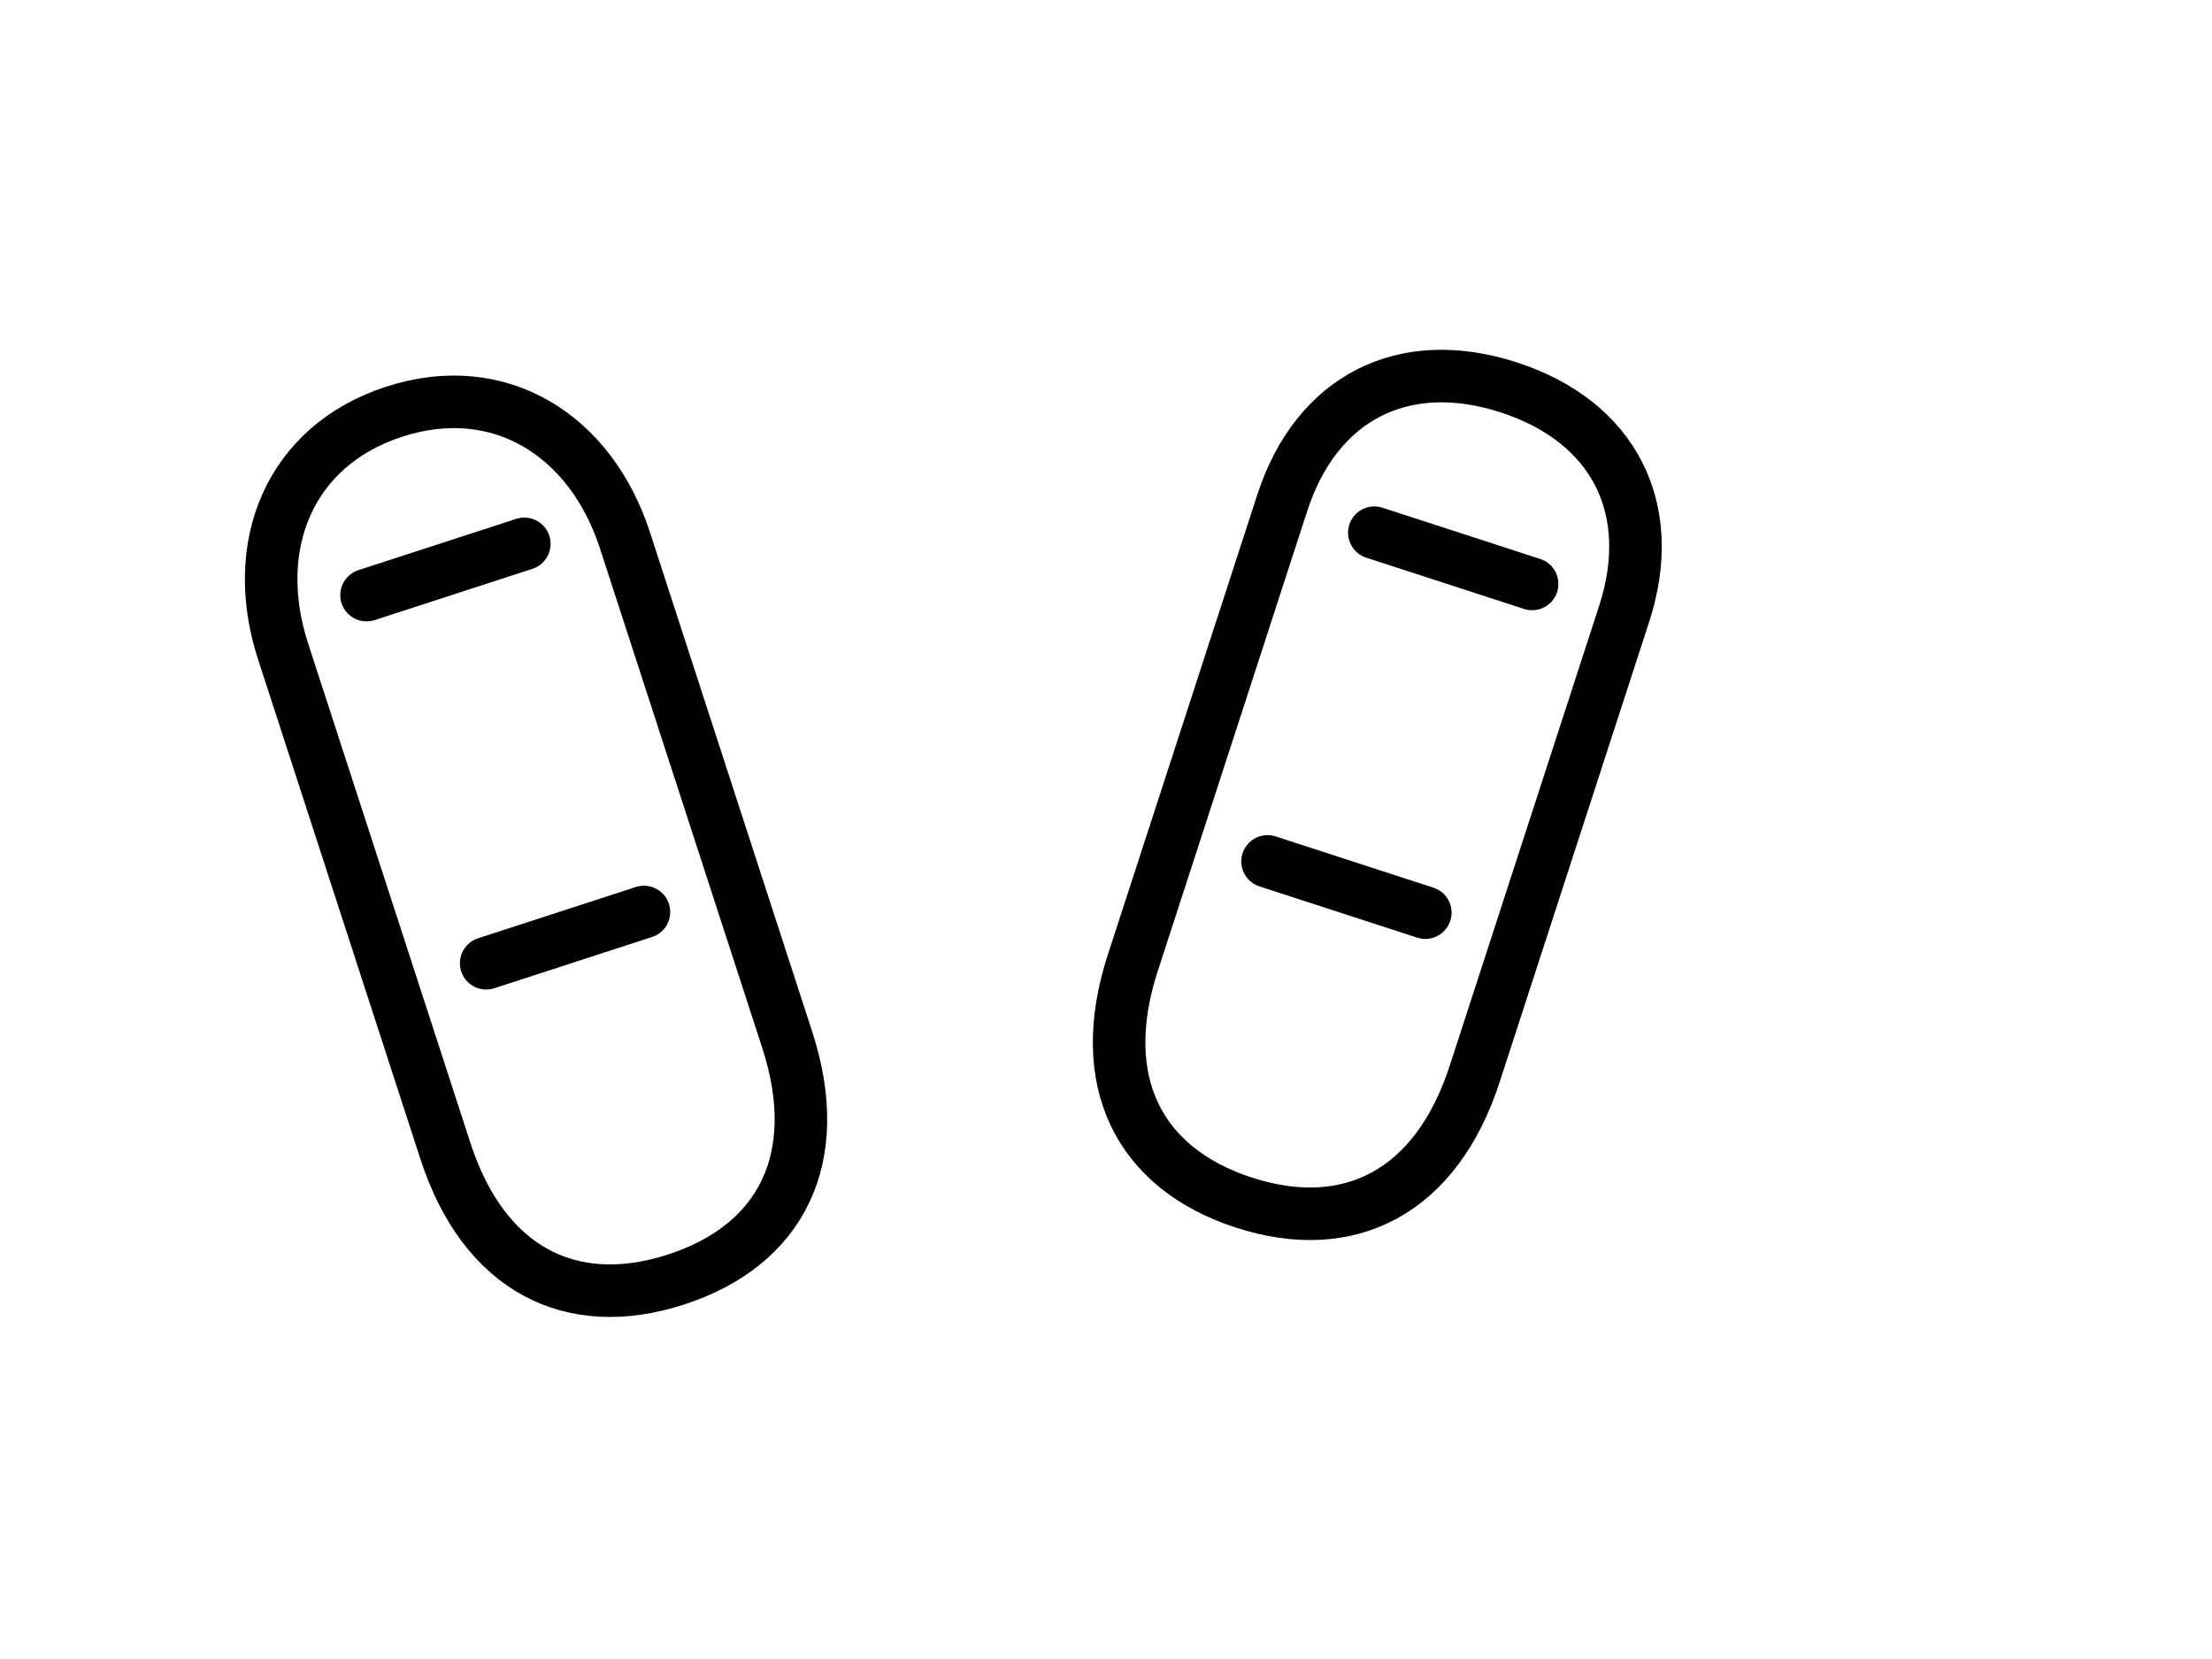
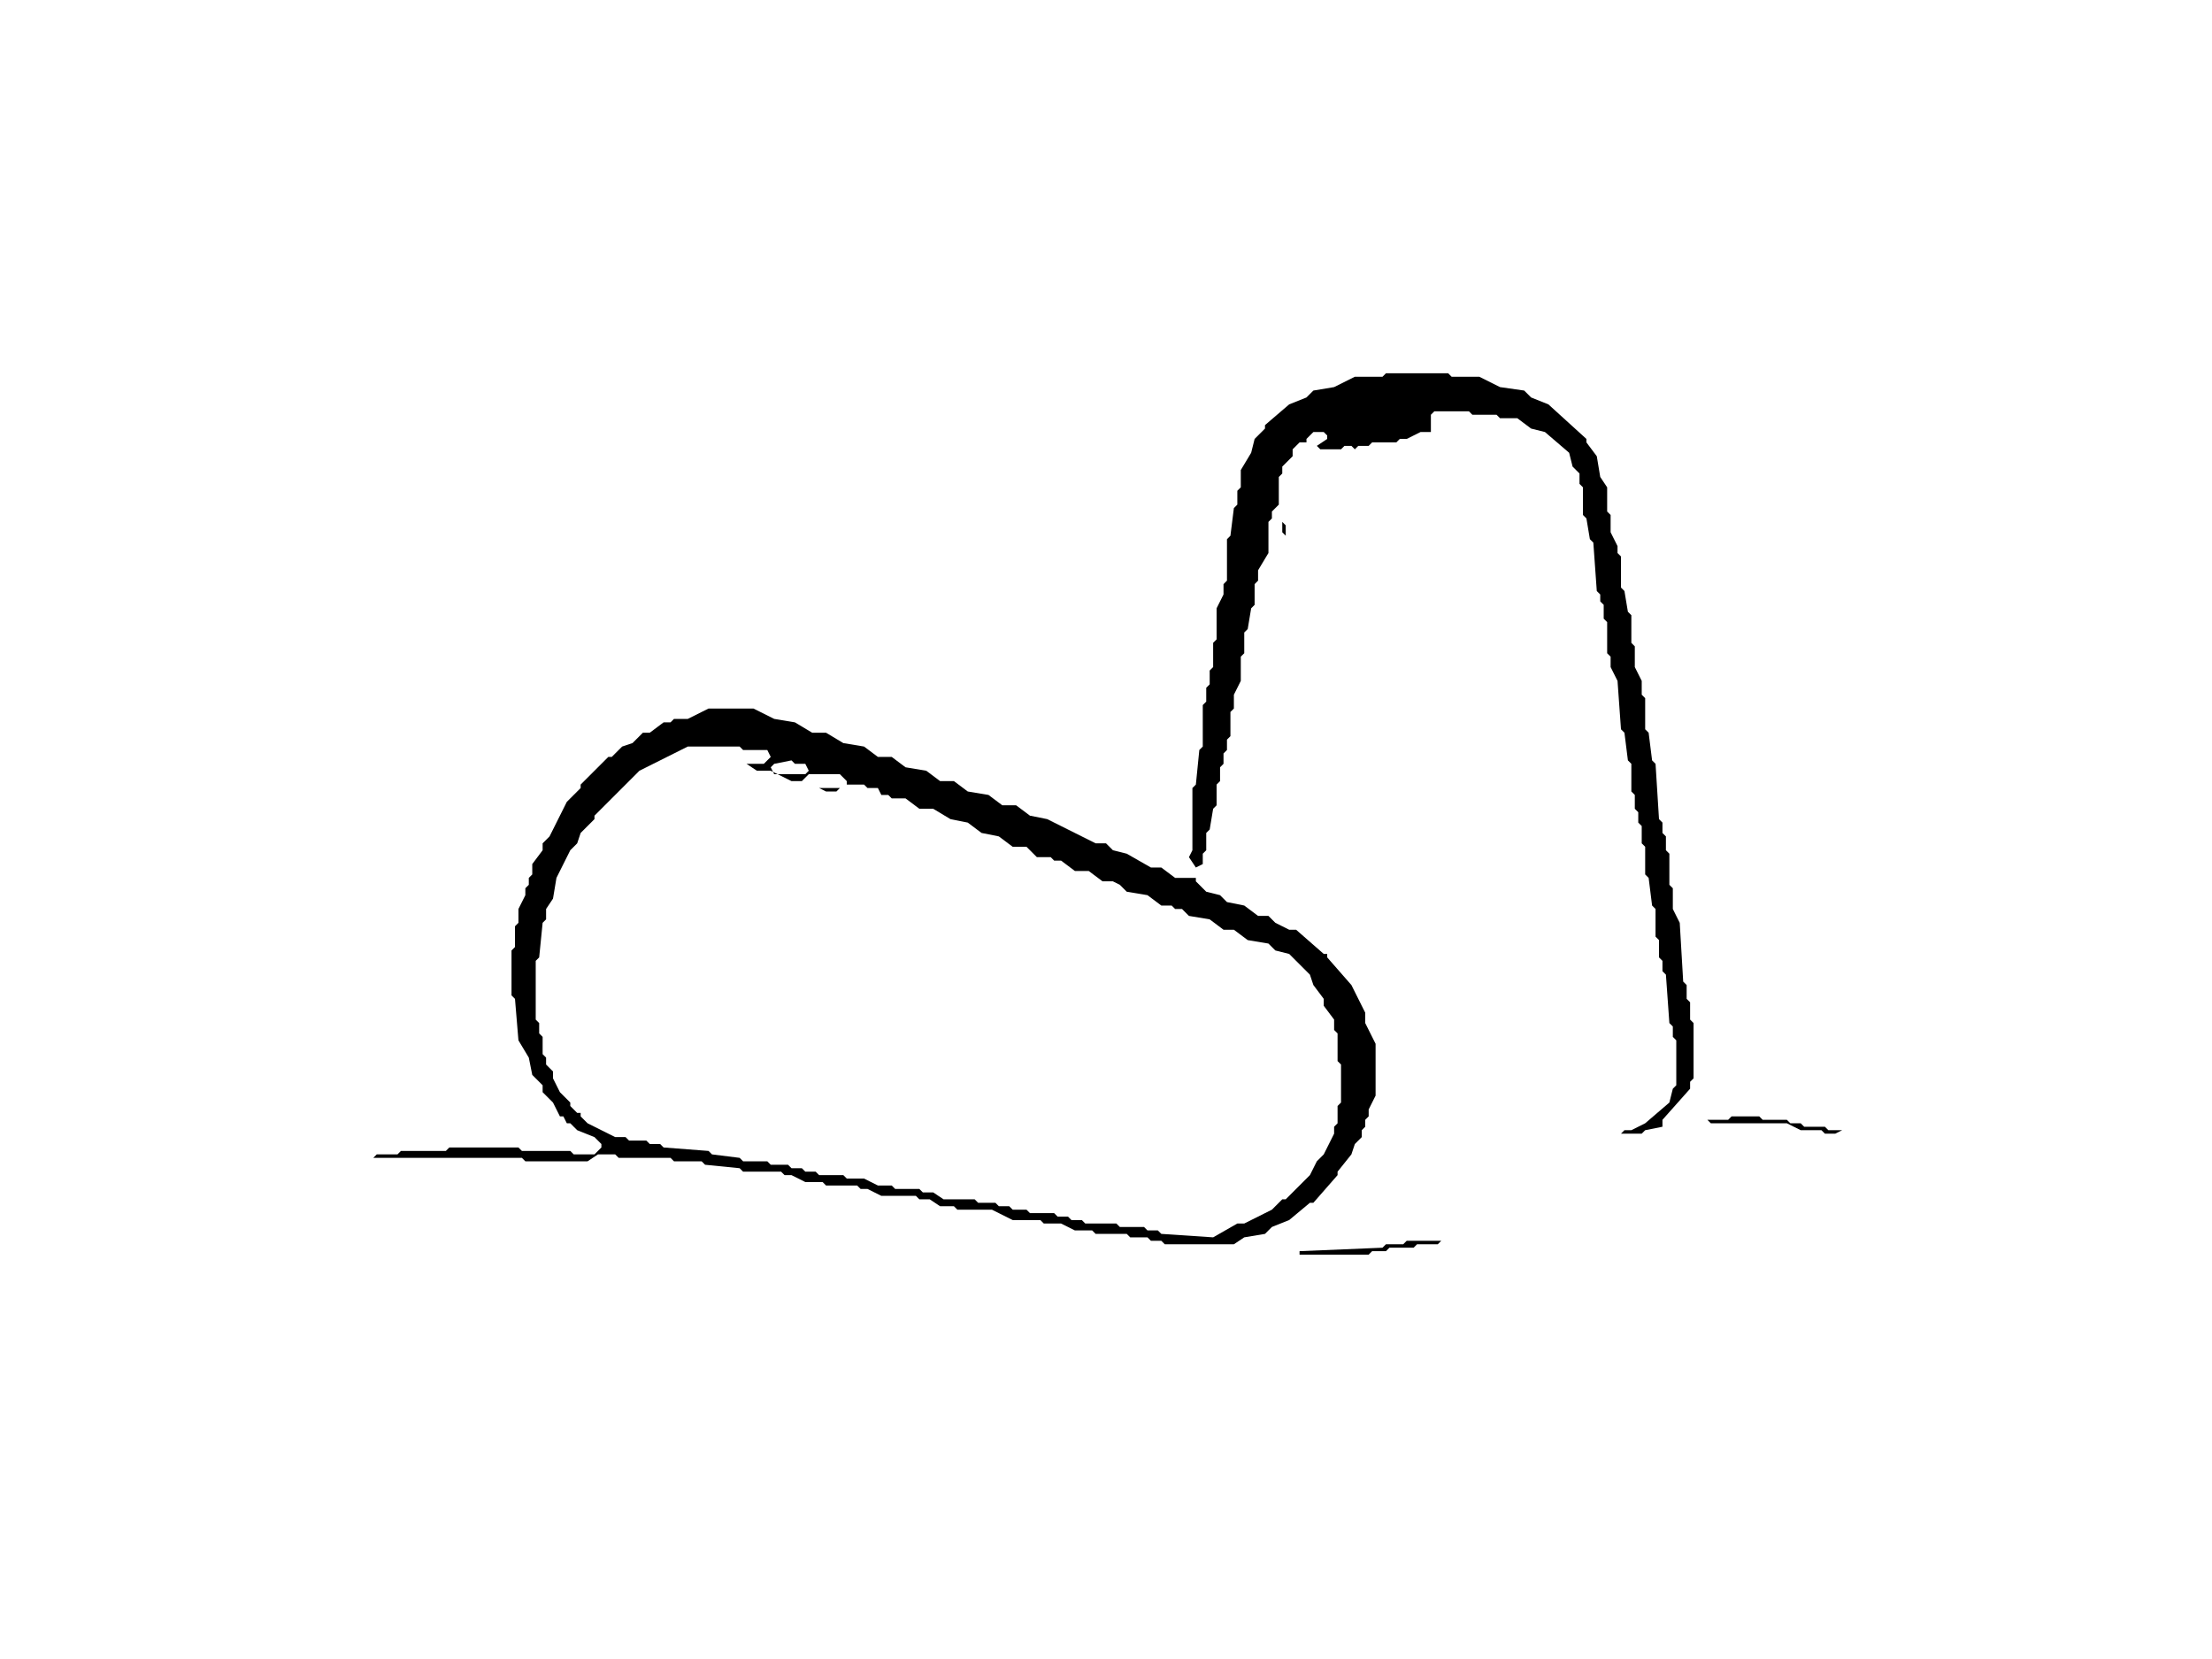
- <svg xmlns="http://www.w3.org/2000/svg" viewBox="0 0 160 120" width="160" height="120" role="img" aria-label="earplugs foam" color="currentColor">
-   <g fill="none" stroke="currentColor" stroke-width="3.8" stroke-linecap="round" stroke-linejoin="round">
-     <g transform="rotate(-18 52 60)">
-       <path d="M39 24c-8 0-13 6-13 14v38c0 9 5 14 13 14s13-5 13-14V38c0-8-5-14-13-14Z" />
-       <path d="M33 36h12M33 64h12" />
-     </g>
-     <g transform="rotate(18 104 60)">
-       <path d="M99 28c-8 0-13 5-13 13v35c0 9 5 14 13 14s13-5 13-14V41c0-8-5-13-13-13Z" />
-       <path d="M93 41h12M93 66h12" />
-     </g>
-   </g>
+ <svg xmlns="http://www.w3.org/2000/svg" viewBox="0 0 160 120" width="160" height="120" color="currentColor" role="img" aria-label="earplugs foam">
+   <path fill="currentColor" fill-rule="evenodd" d="M105,89.75 L101.75,89.75 L101.5,90 L100.25,90 L100,90.25 L94,90.5 L94,90.75 L99,90.75 L99.25,90.5 L100.25,90.5 L100.5,90.25 L102.25,90.25 L102.5,90 L104,90 L104.25,89.75Z M123.5,81 L123.75,81.25 L129.25,81.25 L130.25,81.75 L131.75,81.75 L132,82 L132.75,82 L133.25,81.75 L132.25,81.75 L132,81.5 L130.5,81.5 L130.25,81.25 L129.5,81.25 L129.25,81 L127.5,81 L127.25,80.75 L125.25,80.75 L125,81Z M59.25,57 L59.75,57.25 L60.5,57.25 L60.75,57Z M27,83.75 L37.75,83.75 L38,84 L42.5,84 L43.25,83.5 L44.5,83.5 L44.75,83.75 L48.5,83.75 L48.75,84 L50.75,84 L51,84.25 L53.5,84.5 L53.75,84.75 L56.5,84.75 L56.75,85 L57.25,85 L58.25,85.5 L59.5,85.5 L59.75,85.75 L62,85.75 L62.25,86 L62.75,86 L63.75,86.5 L66.25,86.5 L66.5,86.75 L67.25,86.75 L68,87.25 L69,87.25 L69.25,87.5 L71.75,87.5 L73.25,88.25 L75.25,88.25 L75.5,88.5 L76.75,88.5 L77.75,89 L79,89 L79.25,89.25 L81.5,89.25 L81.75,89.5 L83,89.5 L83.25,89.75 L84,89.75 L84.25,90 L89.25,90 L90,89.5 L91.5,89.25 L92,88.75 L93.25,88.25 L94.75,87 L95,87 L96.75,85 L96.75,84.75 L97.75,83.5 L98,82.75 L98.5,82.25 L98.5,81.75 L98.75,81.5 L98.75,81 L99,80.75 L99,80.25 L99.5,79.25 L99.5,75.5 L98.75,74 L98.75,73.25 L97.75,71.25 L96,69.25 L96,69 L95.75,69 L93.75,67.25 L93.25,67.25 L92.25,66.75 L91.75,66.25 L91,66.25 L90,65.5 L88.75,65.25 L88.25,64.75 L87.25,64.5 L86.5,63.75 L86.5,63.5 L85,63.5 L84,62.75 L83.25,62.75 L81.5,61.75 L80.5,61.5 L80,61 L79.25,61 L75.75,59.25 L74.5,59 L73.5,58.25 L72.5,58.25 L71.5,57.5 L70,57.25 L69,56.5 L68,56.5 L67,55.75 L65.5,55.5 L64.5,54.75 L63.5,54.75 L62.5,54 L61,53.75 L59.75,53 L58.75,53 L57.5,52.25 L56,52 L54.5,51.25 L51.25,51.25 L49.75,52 L48.75,52 L48.5,52.25 L48,52.25 L47,53 L46.5,53 L45.75,53.75 L45,54 L44.25,54.75 L44,54.75 L42,56.75 L42,57 L41,58 L39.75,60.5 L39.25,61 L39.25,61.5 L38.5,62.5 L38.5,63.25 L38.25,63.5 L38.25,64 L38,64.25 L38,64.75 L37.5,65.75 L37.5,66.75 L37.25,67 L37.25,68.5 L37,68.75 L37,72 L37.25,72.25 L37.5,75.25 L38.25,76.5 L38.5,77.75 L39.25,78.5 L39.25,79 L40,79.75 L40.5,80.75 L40.75,80.75 L41,81.25 L41.25,81.25 L41.75,81.75 L43,82.25 L43.5,82.75 L43.5,83 L43,83.5 L41.5,83.5 L41.25,83.25 L37.75,83.25 L37.5,83 L32.5,83 L32.25,83.25 L29,83.25 L28.75,83.5 L27.25,83.5Z M55.75,55.5 L56,55.25 L57.25,55 L57.5,55.25 L58.25,55.25 L58.5,55.75 L58.25,56 L56,56Z M40.25,63.5 L41.25,61.5 L41.75,61 L42,60.25 L43,59.25 L43,59 L46.25,55.75 L49.75,54 L53.5,54 L53.75,54.25 L55.5,54.25 L55.75,54.75 L55.25,55.25 L54,55.25 L54.75,55.75 L55.75,55.75 L57.25,56.5 L58,56.5 L58.5,56 L60.75,56 L61.25,56.5 L61.25,56.75 L62.5,56.75 L62.75,57 L63.5,57 L63.75,57.5 L64.25,57.5 L64.5,57.75 L65.5,57.75 L66.5,58.5 L67.5,58.5 L68.75,59.25 L70,59.5 L71,60.25 L72.25,60.5 L73.25,61.25 L74.25,61.25 L75,62 L76,62 L76.25,62.25 L76.75,62.25 L77.75,63 L78.75,63 L79.75,63.75 L80.5,63.75 L81,64 L81.5,64.5 L83,64.75 L84,65.5 L84.75,65.5 L85,65.75 L85.5,65.75 L86,66.25 L87.5,66.5 L88.5,67.25 L89.25,67.25 L90.25,68 L91.75,68.25 L92.25,68.75 L93.25,69 L94.75,70.5 L95,71.25 L95.75,72.25 L95.75,72.75 L96.5,73.75 L96.5,74.5 L96.75,74.75 L96.75,76.75 L97,77 L97,79.75 L96.75,80 L96.75,81.25 L96.5,81.5 L96.5,82 L95.75,83.5 L95.25,84 L94.75,85 L93,86.75 L92.75,86.75 L92,87.5 L90,88.5 L89.5,88.5 L87.75,89.5 L84,89.25 L83.75,89 L83,89 L82.75,88.75 L81,88.75 L80.75,88.5 L78.5,88.5 L78.25,88.25 L77.5,88.25 L77.25,88 L76.5,88 L76.25,87.75 L74.5,87.75 L74.25,87.5 L73.25,87.5 L73,87.25 L72.25,87.25 L72,87 L70.75,87 L70.5,86.75 L68.25,86.75 L67.5,86.25 L66.75,86.25 L66.5,86 L64.75,86 L64.5,85.75 L63.5,85.75 L62.5,85.25 L61.25,85.25 L61,85 L59.25,85 L59,84.75 L58.25,84.75 L58,84.5 L57.25,84.5 L57,84.25 L55.75,84.25 L55.5,84 L53.75,84 L53.5,83.75 L51.5,83.5 L51.25,83.25 L48,83 L47.75,82.75 L47,82.75 L46.75,82.5 L45.5,82.5 L45.25,82.25 L44.5,82.25 L42.5,81.25 L42,80.75 L42,80.5 L41.75,80.5 L41.25,80 L41.25,79.75 L40.5,79 L40,78 L40,77.5 L39.5,77 L39.5,76.5 L39.25,76.25 L39.25,75 L39,74.75 L39,74 L38.75,73.75 L38.75,69.5 L39,69.25 L39.25,66.75 L39.5,66.5 L39.5,65.75 L40,65Z M92.75,37.75 L92.75,38.5 L93,38.75 L93,38Z M95,28.25 L94.5,28.75 L93.25,29.25 L91.5,30.75 L91.5,31 L90.75,31.75 L90.5,32.75 L89.75,34 L89.75,35.25 L89.5,35.5 L89.5,36.5 L89.25,36.75 L89,38.75 L88.75,39 L88.75,42 L88.5,42.25 L88.5,43 L88,44 L88,46.25 L87.75,46.5 L87.75,48.25 L87.5,48.5 L87.5,49.5 L87.25,49.75 L87.25,50.75 L87,51 L87,54 L86.75,54.25 L86.5,56.75 L86.25,57 L86.25,61.5 L86,62 L86.5,62.75 L87,62.5 L87,61.75 L87.25,61.5 L87.25,60.25 L87.5,60 L87.75,58.5 L88,58.25 L88,56.75 L88.25,56.5 L88.25,55.5 L88.5,55.25 L88.5,54.5 L88.75,54.25 L88.75,53.5 L89,53.25 L89,51.5 L89.25,51.25 L89.25,50.25 L89.75,49.25 L89.75,47.5 L90,47.25 L90,45.75 L90.25,45.5 L90.5,44 L90.75,43.75 L90.75,42.25 L91,42 L91,41.25 L91.75,40 L91.75,37.75 L92,37.5 L92,37 L92.5,36.5 L92.5,34.5 L92.75,34.25 L92.75,33.75 L93.5,33 L93.5,32.5 L94,32 L94.5,32 L94.5,31.75 L95,31.25 L95.75,31.25 L96,31.5 L96,31.75 L95.25,32.25 L95.5,32.5 L97,32.5 L97.25,32.25 L97.75,32.25 L98,32.5 L98.25,32.25 L99,32.25 L99.25,32 L101,32 L101.25,31.75 L101.75,31.75 L102.75,31.25 L103.5,31.25 L103.5,30 L103.75,29.75 L106.25,29.75 L106.5,30 L108.25,30 L108.5,30.25 L109.75,30.25 L110.75,31 L111.75,31.25 L113.5,32.75 L113.75,33.75 L114.25,34.25 L114.25,35 L114.5,35.25 L114.5,37.25 L114.75,37.5 L115,39 L115.25,39.25 L115.5,42.75 L115.75,43 L115.75,43.5 L116,43.75 L116,44.75 L116.25,45 L116.25,47.25 L116.5,47.5 L116.5,48.25 L117,49.25 L117.25,52.75 L117.5,53 L117.75,55 L118,55.25 L118,57.25 L118.25,57.5 L118.25,58.5 L118.5,58.75 L118.5,59.5 L118.75,59.75 L118.75,61 L119,61.25 L119,63.25 L119.25,63.5 L119.5,65.5 L119.75,65.75 L119.75,67.75 L120,68 L120,69.25 L120.25,69.5 L120.25,70.25 L120.5,70.5 L120.75,74 L121,74.25 L121,75 L121.25,75.25 L121.25,78.5 L121,78.75 L120.75,79.75 L119,81.25 L118,81.75 L117.5,81.75 L117.25,82 L118.75,82 L119,81.75 L120.25,81.5 L120.25,81 L122.25,78.75 L122.25,78.25 L122.5,78 L122.5,74 L122.25,73.75 L122.25,72.5 L122,72.25 L122,71.25 L121.75,71 L121.5,66.75 L121,65.75 L121,64.25 L120.75,64 L120.75,61.75 L120.5,61.5 L120.5,60.5 L120.25,60.25 L120.25,59.5 L120,59.25 L119.75,55.25 L119.5,55 L119.25,53 L119,52.75 L119,50.5 L118.75,50.25 L118.75,49.25 L118.25,48.25 L118.25,46.75 L118,46.5 L118,44.5 L117.75,44.25 L117.5,42.75 L117.25,42.5 L117.25,40.25 L117,40 L117,39.5 L116.5,38.5 L116.5,37.25 L116.25,37 L116.25,35.25 L115.75,34.5 L115.5,33 L114.75,32 L114.75,31.75 L112,29.25 L110.75,28.75 L110.25,28.25 L108.5,28 L107,27.25 L105,27.25 L104.75,27 L100.25,27 L100,27.25 L98,27.25 L96.5,28Z" />
</svg>
